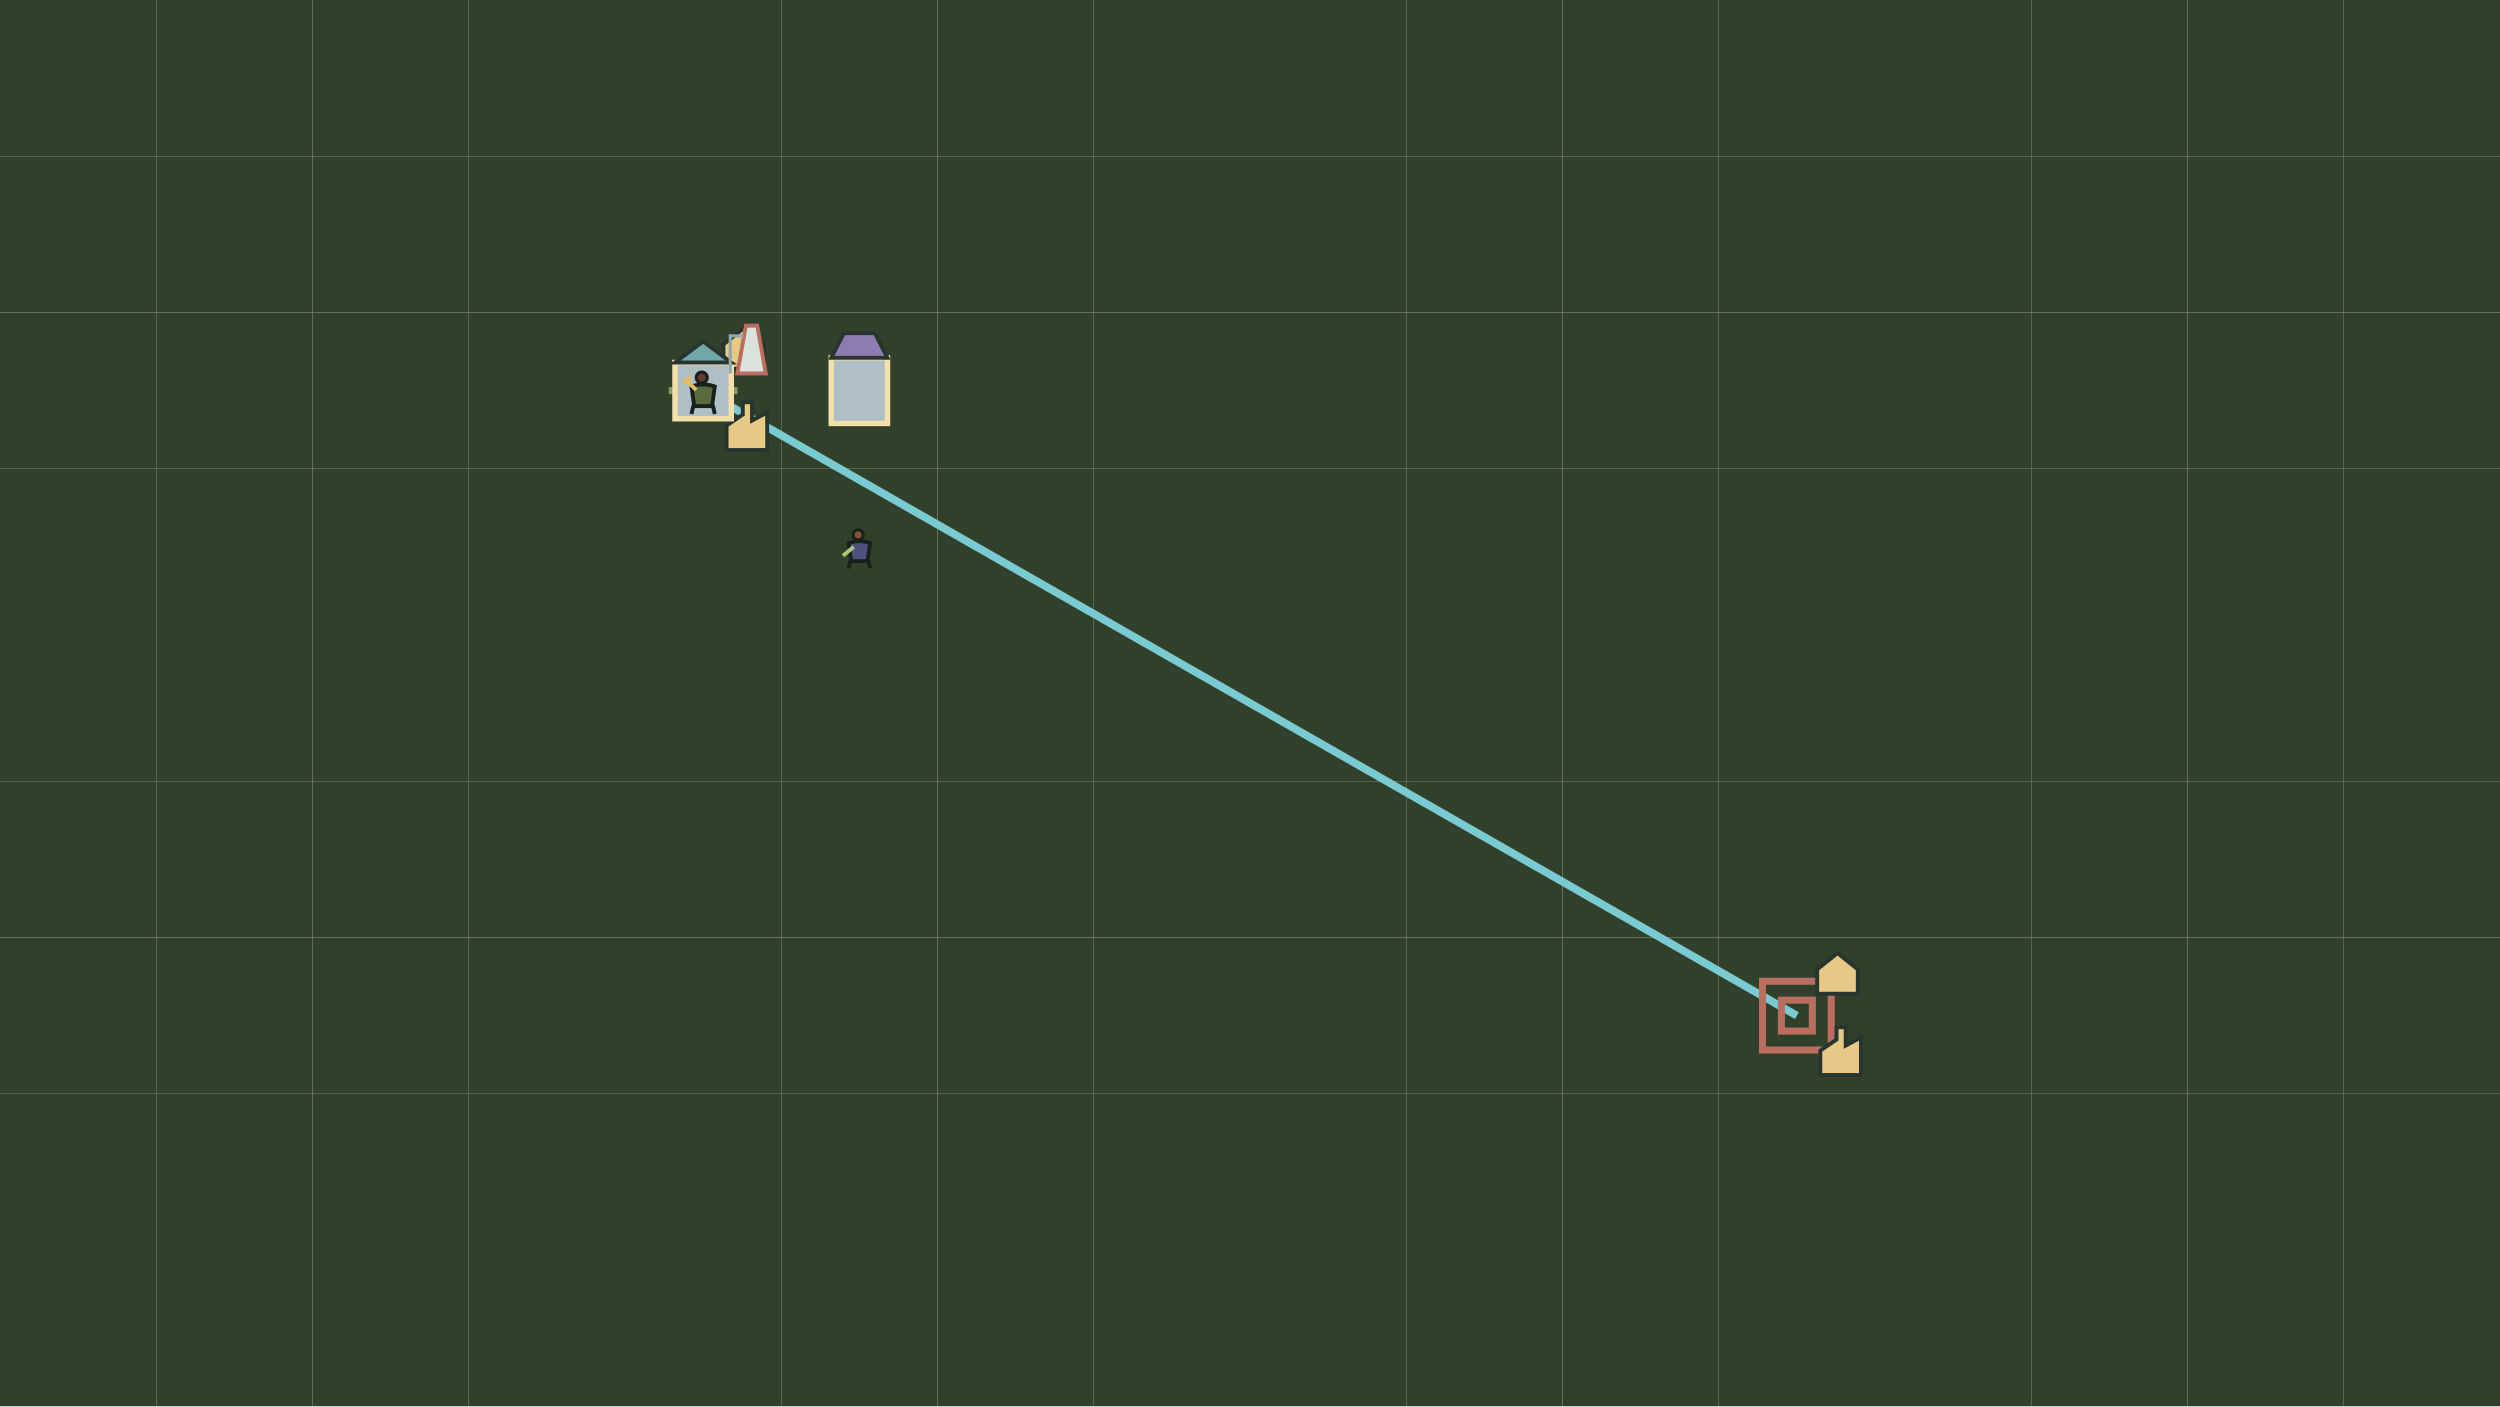
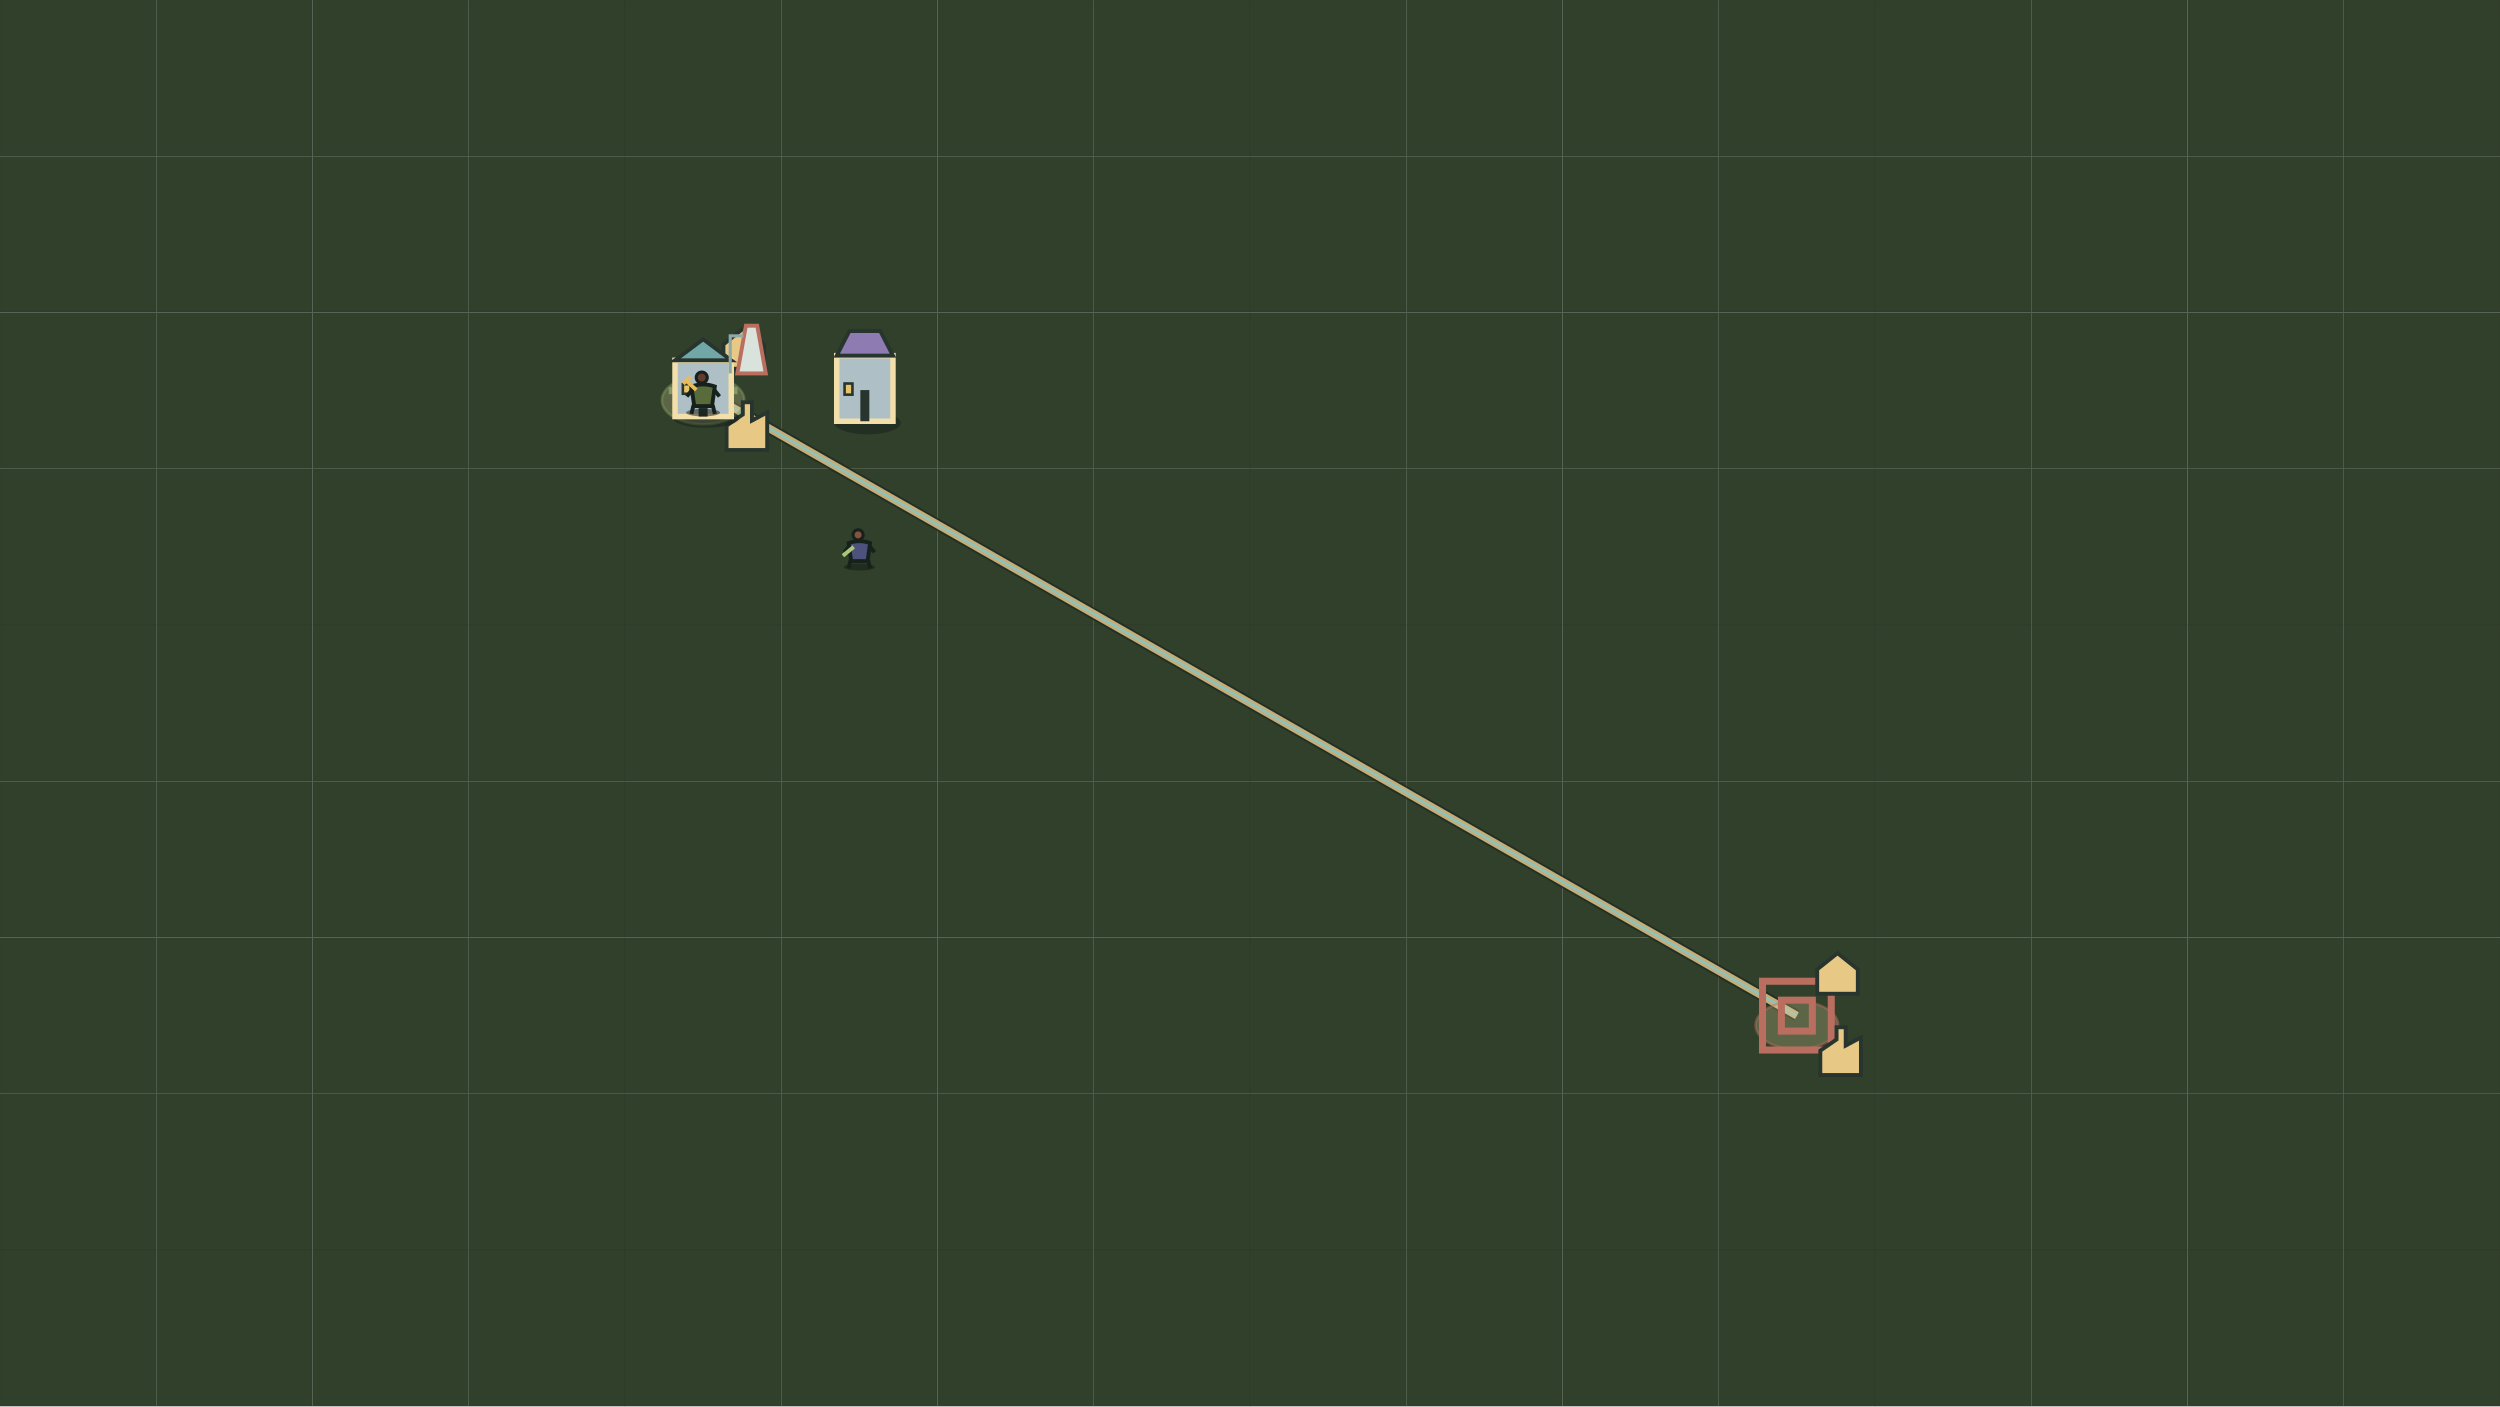
<svg xmlns="http://www.w3.org/2000/svg" aria-label="advanced district render baseline" data-detail="district" data-signature="m10.5-r2-4217f9a6" height="540" viewBox="0 0 960 540" width="960">
  <g id="terrain">
-     <rect data-pattern="grid" data-tile="0" data-value="188" fill="#31402b" height="60" width="60" x="0" y="0" />
-     <rect data-pattern="grid" data-tile="1" data-value="188" fill="#31402b" height="60" width="60" x="60" y="0" />
-     <rect data-pattern="grid" data-tile="2" data-value="188" fill="#31402b" height="60" width="60" x="120" y="0" />
-     <rect data-pattern="grid" data-tile="3" data-value="188" fill="#31402b" height="60" width="60" x="180" y="0" />
-     <rect data-pattern="grid" data-tile="4" data-value="188" fill="#31402b" height="60" width="60" x="240" y="0" />
-     <rect data-pattern="grid" data-tile="5" data-value="188" fill="#31402b" height="60" width="60" x="300" y="0" />
-     <rect data-pattern="grid" data-tile="6" data-value="188" fill="#31402b" height="60" width="60" x="360" y="0" />
-     <rect data-pattern="grid" data-tile="7" data-value="188" fill="#31402b" height="60" width="60" x="420" y="0" />
-     <rect data-pattern="grid" data-tile="8" data-value="188" fill="#31402b" height="60" width="60" x="480" y="0" />
-     <rect data-pattern="grid" data-tile="9" data-value="188" fill="#31402b" height="60" width="60" x="540" y="0" />
-     <rect data-pattern="grid" data-tile="10" data-value="188" fill="#31402b" height="60" width="60" x="600" y="0" />
-     <rect data-pattern="grid" data-tile="11" data-value="188" fill="#31402b" height="60" width="60" x="660" y="0" />
-     <rect data-pattern="grid" data-tile="12" data-value="188" fill="#31402b" height="60" width="60" x="720" y="0" />
-     <rect data-pattern="grid" data-tile="13" data-value="188" fill="#31402b" height="60" width="60" x="780" y="0" />
-     <rect data-pattern="grid" data-tile="14" data-value="188" fill="#31402b" height="60" width="60" x="840" y="0" />
-     <rect data-pattern="grid" data-tile="15" data-value="188" fill="#31402b" height="60" width="60" x="900" y="0" />
-     <rect data-pattern="grid" data-tile="16" data-value="188" fill="#31402b" height="60" width="60" x="0" y="60" />
-     <rect data-pattern="grid" data-tile="17" data-value="188" fill="#31402b" height="60" width="60" x="60" y="60" />
-     <rect data-pattern="grid" data-tile="18" data-value="188" fill="#31402b" height="60" width="60" x="120" y="60" />
-     <rect data-pattern="grid" data-tile="19" data-value="188" fill="#31402b" height="60" width="60" x="180" y="60" />
-     <rect data-pattern="grid" data-tile="20" data-value="188" fill="#31402b" height="60" width="60" x="240" y="60" />
-     <rect data-pattern="grid" data-tile="21" data-value="188" fill="#31402b" height="60" width="60" x="300" y="60" />
-     <rect data-pattern="grid" data-tile="22" data-value="188" fill="#31402b" height="60" width="60" x="360" y="60" />
-     <rect data-pattern="grid" data-tile="23" data-value="188" fill="#31402b" height="60" width="60" x="420" y="60" />
-     <rect data-pattern="grid" data-tile="24" data-value="188" fill="#31402b" height="60" width="60" x="480" y="60" />
-     <rect data-pattern="grid" data-tile="25" data-value="188" fill="#31402b" height="60" width="60" x="540" y="60" />
-     <rect data-pattern="grid" data-tile="26" data-value="188" fill="#31402b" height="60" width="60" x="600" y="60" />
-     <rect data-pattern="grid" data-tile="27" data-value="188" fill="#31402b" height="60" width="60" x="660" y="60" />
-     <rect data-pattern="grid" data-tile="28" data-value="188" fill="#31402b" height="60" width="60" x="720" y="60" />
-     <rect data-pattern="grid" data-tile="29" data-value="188" fill="#31402b" height="60" width="60" x="780" y="60" />
-     <rect data-pattern="grid" data-tile="30" data-value="188" fill="#31402b" height="60" width="60" x="840" y="60" />
-     <rect data-pattern="grid" data-tile="31" data-value="188" fill="#31402b" height="60" width="60" x="900" y="60" />
-     <rect data-pattern="grid" data-tile="32" data-value="188" fill="#31402b" height="60" width="60" x="0" y="120" />
-     <rect data-pattern="grid" data-tile="33" data-value="188" fill="#31402b" height="60" width="60" x="60" y="120" />
-     <rect data-pattern="grid" data-tile="34" data-value="188" fill="#31402b" height="60" width="60" x="120" y="120" />
-     <rect data-pattern="grid" data-tile="35" data-value="188" fill="#31402b" height="60" width="60" x="180" y="120" />
-     <rect data-pattern="grid" data-tile="36" data-value="188" fill="#31402b" height="60" width="60" x="240" y="120" />
-     <rect data-pattern="grid" data-tile="37" data-value="188" fill="#31402b" height="60" width="60" x="300" y="120" />
-     <rect data-pattern="grid" data-tile="38" data-value="188" fill="#31402b" height="60" width="60" x="360" y="120" />
-     <rect data-pattern="grid" data-tile="39" data-value="188" fill="#31402b" height="60" width="60" x="420" y="120" />
-     <rect data-pattern="grid" data-tile="40" data-value="188" fill="#31402b" height="60" width="60" x="480" y="120" />
-     <rect data-pattern="grid" data-tile="41" data-value="188" fill="#31402b" height="60" width="60" x="540" y="120" />
-     <rect data-pattern="grid" data-tile="42" data-value="188" fill="#31402b" height="60" width="60" x="600" y="120" />
-     <rect data-pattern="grid" data-tile="43" data-value="188" fill="#31402b" height="60" width="60" x="660" y="120" />
-     <rect data-pattern="grid" data-tile="44" data-value="188" fill="#31402b" height="60" width="60" x="720" y="120" />
-     <rect data-pattern="grid" data-tile="45" data-value="188" fill="#31402b" height="60" width="60" x="780" y="120" />
-     <rect data-pattern="grid" data-tile="46" data-value="188" fill="#31402b" height="60" width="60" x="840" y="120" />
-     <rect data-pattern="grid" data-tile="47" data-value="188" fill="#31402b" height="60" width="60" x="900" y="120" />
-     <rect data-pattern="grid" data-tile="48" data-value="188" fill="#31402b" height="60" width="60" x="0" y="180" />
-     <rect data-pattern="grid" data-tile="49" data-value="188" fill="#31402b" height="60" width="60" x="60" y="180" />
-     <rect data-pattern="grid" data-tile="50" data-value="188" fill="#31402b" height="60" width="60" x="120" y="180" />
-     <rect data-pattern="grid" data-tile="51" data-value="188" fill="#31402b" height="60" width="60" x="180" y="180" />
-     <rect data-pattern="grid" data-tile="52" data-value="188" fill="#31402b" height="60" width="60" x="240" y="180" />
-     <rect data-pattern="grid" data-tile="53" data-value="188" fill="#31402b" height="60" width="60" x="300" y="180" />
-     <rect data-pattern="grid" data-tile="54" data-value="188" fill="#31402b" height="60" width="60" x="360" y="180" />
-     <rect data-pattern="grid" data-tile="55" data-value="188" fill="#31402b" height="60" width="60" x="420" y="180" />
-     <rect data-pattern="grid" data-tile="56" data-value="188" fill="#31402b" height="60" width="60" x="480" y="180" />
-     <rect data-pattern="grid" data-tile="57" data-value="188" fill="#31402b" height="60" width="60" x="540" y="180" />
-     <rect data-pattern="grid" data-tile="58" data-value="188" fill="#31402b" height="60" width="60" x="600" y="180" />
-     <rect data-pattern="grid" data-tile="59" data-value="188" fill="#31402b" height="60" width="60" x="660" y="180" />
-     <rect data-pattern="grid" data-tile="60" data-value="188" fill="#31402b" height="60" width="60" x="720" y="180" />
-     <rect data-pattern="grid" data-tile="61" data-value="188" fill="#31402b" height="60" width="60" x="780" y="180" />
-     <rect data-pattern="grid" data-tile="62" data-value="188" fill="#31402b" height="60" width="60" x="840" y="180" />
-     <rect data-pattern="grid" data-tile="63" data-value="188" fill="#31402b" height="60" width="60" x="900" y="180" />
-     <rect data-pattern="grid" data-tile="64" data-value="188" fill="#31402b" height="60" width="60" x="0" y="240" />
-     <rect data-pattern="grid" data-tile="65" data-value="188" fill="#31402b" height="60" width="60" x="60" y="240" />
-     <rect data-pattern="grid" data-tile="66" data-value="188" fill="#31402b" height="60" width="60" x="120" y="240" />
-     <rect data-pattern="grid" data-tile="67" data-value="188" fill="#31402b" height="60" width="60" x="180" y="240" />
-     <rect data-pattern="grid" data-tile="68" data-value="188" fill="#31402b" height="60" width="60" x="240" y="240" />
-     <rect data-pattern="grid" data-tile="69" data-value="188" fill="#31402b" height="60" width="60" x="300" y="240" />
-     <rect data-pattern="grid" data-tile="70" data-value="188" fill="#31402b" height="60" width="60" x="360" y="240" />
-     <rect data-pattern="grid" data-tile="71" data-value="188" fill="#31402b" height="60" width="60" x="420" y="240" />
-     <rect data-pattern="grid" data-tile="72" data-value="188" fill="#31402b" height="60" width="60" x="480" y="240" />
-     <rect data-pattern="grid" data-tile="73" data-value="188" fill="#31402b" height="60" width="60" x="540" y="240" />
-     <rect data-pattern="grid" data-tile="74" data-value="188" fill="#31402b" height="60" width="60" x="600" y="240" />
-     <rect data-pattern="grid" data-tile="75" data-value="188" fill="#31402b" height="60" width="60" x="660" y="240" />
-     <rect data-pattern="grid" data-tile="76" data-value="188" fill="#31402b" height="60" width="60" x="720" y="240" />
-     <rect data-pattern="grid" data-tile="77" data-value="188" fill="#31402b" height="60" width="60" x="780" y="240" />
-     <rect data-pattern="grid" data-tile="78" data-value="188" fill="#31402b" height="60" width="60" x="840" y="240" />
-     <rect data-pattern="grid" data-tile="79" data-value="188" fill="#31402b" height="60" width="60" x="900" y="240" />
-     <rect data-pattern="grid" data-tile="80" data-value="188" fill="#31402b" height="60" width="60" x="0" y="300" />
-     <rect data-pattern="grid" data-tile="81" data-value="188" fill="#31402b" height="60" width="60" x="60" y="300" />
-     <rect data-pattern="grid" data-tile="82" data-value="188" fill="#31402b" height="60" width="60" x="120" y="300" />
-     <rect data-pattern="grid" data-tile="83" data-value="188" fill="#31402b" height="60" width="60" x="180" y="300" />
-     <rect data-pattern="grid" data-tile="84" data-value="188" fill="#31402b" height="60" width="60" x="240" y="300" />
-     <rect data-pattern="grid" data-tile="85" data-value="188" fill="#31402b" height="60" width="60" x="300" y="300" />
-     <rect data-pattern="grid" data-tile="86" data-value="188" fill="#31402b" height="60" width="60" x="360" y="300" />
-     <rect data-pattern="grid" data-tile="87" data-value="188" fill="#31402b" height="60" width="60" x="420" y="300" />
-     <rect data-pattern="grid" data-tile="88" data-value="188" fill="#31402b" height="60" width="60" x="480" y="300" />
-     <rect data-pattern="grid" data-tile="89" data-value="188" fill="#31402b" height="60" width="60" x="540" y="300" />
-     <rect data-pattern="grid" data-tile="90" data-value="188" fill="#31402b" height="60" width="60" x="600" y="300" />
-     <rect data-pattern="grid" data-tile="91" data-value="188" fill="#31402b" height="60" width="60" x="660" y="300" />
-     <rect data-pattern="grid" data-tile="92" data-value="188" fill="#31402b" height="60" width="60" x="720" y="300" />
-     <rect data-pattern="grid" data-tile="93" data-value="188" fill="#31402b" height="60" width="60" x="780" y="300" />
-     <rect data-pattern="grid" data-tile="94" data-value="188" fill="#31402b" height="60" width="60" x="840" y="300" />
-     <rect data-pattern="grid" data-tile="95" data-value="188" fill="#31402b" height="60" width="60" x="900" y="300" />
-     <rect data-pattern="grid" data-tile="96" data-value="188" fill="#31402b" height="60" width="60" x="0" y="360" />
-     <rect data-pattern="grid" data-tile="97" data-value="188" fill="#31402b" height="60" width="60" x="60" y="360" />
-     <rect data-pattern="grid" data-tile="98" data-value="188" fill="#31402b" height="60" width="60" x="120" y="360" />
-     <rect data-pattern="grid" data-tile="99" data-value="188" fill="#31402b" height="60" width="60" x="180" y="360" />
-     <rect data-pattern="grid" data-tile="100" data-value="188" fill="#31402b" height="60" width="60" x="240" y="360" />
-     <rect data-pattern="grid" data-tile="101" data-value="188" fill="#31402b" height="60" width="60" x="300" y="360" />
-     <rect data-pattern="grid" data-tile="102" data-value="188" fill="#31402b" height="60" width="60" x="360" y="360" />
-     <rect data-pattern="grid" data-tile="103" data-value="188" fill="#31402b" height="60" width="60" x="420" y="360" />
-     <rect data-pattern="grid" data-tile="104" data-value="188" fill="#31402b" height="60" width="60" x="480" y="360" />
-     <rect data-pattern="grid" data-tile="105" data-value="188" fill="#31402b" height="60" width="60" x="540" y="360" />
-     <rect data-pattern="grid" data-tile="106" data-value="188" fill="#31402b" height="60" width="60" x="600" y="360" />
-     <rect data-pattern="grid" data-tile="107" data-value="188" fill="#31402b" height="60" width="60" x="660" y="360" />
-     <rect data-pattern="grid" data-tile="108" data-value="188" fill="#31402b" height="60" width="60" x="720" y="360" />
-     <rect data-pattern="grid" data-tile="109" data-value="188" fill="#31402b" height="60" width="60" x="780" y="360" />
-     <rect data-pattern="grid" data-tile="110" data-value="188" fill="#31402b" height="60" width="60" x="840" y="360" />
-     <rect data-pattern="grid" data-tile="111" data-value="188" fill="#31402b" height="60" width="60" x="900" y="360" />
-     <rect data-pattern="grid" data-tile="112" data-value="188" fill="#31402b" height="60" width="60" x="0" y="420" />
-     <rect data-pattern="grid" data-tile="113" data-value="188" fill="#31402b" height="60" width="60" x="60" y="420" />
-     <rect data-pattern="grid" data-tile="114" data-value="188" fill="#31402b" height="60" width="60" x="120" y="420" />
-     <rect data-pattern="grid" data-tile="115" data-value="188" fill="#31402b" height="60" width="60" x="180" y="420" />
-     <rect data-pattern="grid" data-tile="116" data-value="188" fill="#31402b" height="60" width="60" x="240" y="420" />
-     <rect data-pattern="grid" data-tile="117" data-value="188" fill="#31402b" height="60" width="60" x="300" y="420" />
-     <rect data-pattern="grid" data-tile="118" data-value="188" fill="#31402b" height="60" width="60" x="360" y="420" />
-     <rect data-pattern="grid" data-tile="119" data-value="188" fill="#31402b" height="60" width="60" x="420" y="420" />
-     <rect data-pattern="grid" data-tile="120" data-value="188" fill="#31402b" height="60" width="60" x="480" y="420" />
-     <rect data-pattern="grid" data-tile="121" data-value="188" fill="#31402b" height="60" width="60" x="540" y="420" />
-     <rect data-pattern="grid" data-tile="122" data-value="188" fill="#31402b" height="60" width="60" x="600" y="420" />
-     <rect data-pattern="grid" data-tile="123" data-value="188" fill="#31402b" height="60" width="60" x="660" y="420" />
-     <rect data-pattern="grid" data-tile="124" data-value="188" fill="#31402b" height="60" width="60" x="720" y="420" />
-     <rect data-pattern="grid" data-tile="125" data-value="188" fill="#31402b" height="60" width="60" x="780" y="420" />
-     <rect data-pattern="grid" data-tile="126" data-value="188" fill="#31402b" height="60" width="60" x="840" y="420" />
-     <rect data-pattern="grid" data-tile="127" data-value="188" fill="#31402b" height="60" width="60" x="900" y="420" />
-     <rect data-pattern="grid" data-tile="128" data-value="188" fill="#31402b" height="60" width="60" x="0" y="480" />
-     <rect data-pattern="grid" data-tile="129" data-value="188" fill="#31402b" height="60" width="60" x="60" y="480" />
-     <rect data-pattern="grid" data-tile="130" data-value="188" fill="#31402b" height="60" width="60" x="120" y="480" />
-     <rect data-pattern="grid" data-tile="131" data-value="188" fill="#31402b" height="60" width="60" x="180" y="480" />
-     <rect data-pattern="grid" data-tile="132" data-value="188" fill="#31402b" height="60" width="60" x="240" y="480" />
-     <rect data-pattern="grid" data-tile="133" data-value="188" fill="#31402b" height="60" width="60" x="300" y="480" />
-     <rect data-pattern="grid" data-tile="134" data-value="188" fill="#31402b" height="60" width="60" x="360" y="480" />
-     <rect data-pattern="grid" data-tile="135" data-value="188" fill="#31402b" height="60" width="60" x="420" y="480" />
-     <rect data-pattern="grid" data-tile="136" data-value="188" fill="#31402b" height="60" width="60" x="480" y="480" />
-     <rect data-pattern="grid" data-tile="137" data-value="188" fill="#31402b" height="60" width="60" x="540" y="480" />
-     <rect data-pattern="grid" data-tile="138" data-value="188" fill="#31402b" height="60" width="60" x="600" y="480" />
-     <rect data-pattern="grid" data-tile="139" data-value="188" fill="#31402b" height="60" width="60" x="660" y="480" />
-     <rect data-pattern="grid" data-tile="140" data-value="188" fill="#31402b" height="60" width="60" x="720" y="480" />
-     <rect data-pattern="grid" data-tile="141" data-value="188" fill="#31402b" height="60" width="60" x="780" y="480" />
-     <rect data-pattern="grid" data-tile="142" data-value="188" fill="#31402b" height="60" width="60" x="840" y="480" />
-     <rect data-pattern="grid" data-tile="143" data-value="188" fill="#31402b" height="60" width="60" x="900" y="480" />
+     <rect data-pattern="grid" data-tile="0" data-value="188" fill="#31402b" height="60" stroke="#102119" stroke-opacity="0.08" stroke-width="0.5" width="60" x="0" y="0" />
+     <rect data-pattern="grid" data-tile="1" data-value="188" fill="#31402b" height="60" stroke="#102119" stroke-opacity="0.08" stroke-width="0.5" width="60" x="60" y="0" />
+     <rect data-pattern="grid" data-tile="2" data-value="188" fill="#31402b" height="60" stroke="#102119" stroke-opacity="0.08" stroke-width="0.5" width="60" x="120" y="0" />
+     <rect data-pattern="grid" data-tile="3" data-value="188" fill="#31402b" height="60" stroke="#102119" stroke-opacity="0.08" stroke-width="0.5" width="60" x="180" y="0" />
+     <rect data-pattern="grid" data-tile="4" data-value="188" fill="#31402b" height="60" stroke="#102119" stroke-opacity="0.08" stroke-width="0.5" width="60" x="240" y="0" />
+     <rect data-pattern="grid" data-tile="5" data-value="188" fill="#31402b" height="60" stroke="#102119" stroke-opacity="0.08" stroke-width="0.5" width="60" x="300" y="0" />
+     <rect data-pattern="grid" data-tile="6" data-value="188" fill="#31402b" height="60" stroke="#102119" stroke-opacity="0.08" stroke-width="0.5" width="60" x="360" y="0" />
+     <rect data-pattern="grid" data-tile="7" data-value="188" fill="#31402b" height="60" stroke="#102119" stroke-opacity="0.08" stroke-width="0.5" width="60" x="420" y="0" />
+     <rect data-pattern="grid" data-tile="8" data-value="188" fill="#31402b" height="60" stroke="#102119" stroke-opacity="0.08" stroke-width="0.5" width="60" x="480" y="0" />
+     <rect data-pattern="grid" data-tile="9" data-value="188" fill="#31402b" height="60" stroke="#102119" stroke-opacity="0.08" stroke-width="0.5" width="60" x="540" y="0" />
+     <rect data-pattern="grid" data-tile="10" data-value="188" fill="#31402b" height="60" stroke="#102119" stroke-opacity="0.08" stroke-width="0.5" width="60" x="600" y="0" />
+     <rect data-pattern="grid" data-tile="11" data-value="188" fill="#31402b" height="60" stroke="#102119" stroke-opacity="0.08" stroke-width="0.5" width="60" x="660" y="0" />
+     <rect data-pattern="grid" data-tile="12" data-value="188" fill="#31402b" height="60" stroke="#102119" stroke-opacity="0.08" stroke-width="0.5" width="60" x="720" y="0" />
+     <rect data-pattern="grid" data-tile="13" data-value="188" fill="#31402b" height="60" stroke="#102119" stroke-opacity="0.08" stroke-width="0.5" width="60" x="780" y="0" />
+     <rect data-pattern="grid" data-tile="14" data-value="188" fill="#31402b" height="60" stroke="#102119" stroke-opacity="0.08" stroke-width="0.5" width="60" x="840" y="0" />
+     <rect data-pattern="grid" data-tile="15" data-value="188" fill="#31402b" height="60" stroke="#102119" stroke-opacity="0.08" stroke-width="0.5" width="60" x="900" y="0" />
+     <rect data-pattern="grid" data-tile="16" data-value="188" fill="#31402b" height="60" stroke="#102119" stroke-opacity="0.08" stroke-width="0.5" width="60" x="0" y="60" />
+     <rect data-pattern="grid" data-tile="17" data-value="188" fill="#31402b" height="60" stroke="#102119" stroke-opacity="0.08" stroke-width="0.5" width="60" x="60" y="60" />
+     <rect data-pattern="grid" data-tile="18" data-value="188" fill="#31402b" height="60" stroke="#102119" stroke-opacity="0.08" stroke-width="0.5" width="60" x="120" y="60" />
+     <rect data-pattern="grid" data-tile="19" data-value="188" fill="#31402b" height="60" stroke="#102119" stroke-opacity="0.08" stroke-width="0.5" width="60" x="180" y="60" />
+     <rect data-pattern="grid" data-tile="20" data-value="188" fill="#31402b" height="60" stroke="#102119" stroke-opacity="0.08" stroke-width="0.5" width="60" x="240" y="60" />
+     <rect data-pattern="grid" data-tile="21" data-value="188" fill="#31402b" height="60" stroke="#102119" stroke-opacity="0.08" stroke-width="0.5" width="60" x="300" y="60" />
+     <rect data-pattern="grid" data-tile="22" data-value="188" fill="#31402b" height="60" stroke="#102119" stroke-opacity="0.08" stroke-width="0.5" width="60" x="360" y="60" />
+     <rect data-pattern="grid" data-tile="23" data-value="188" fill="#31402b" height="60" stroke="#102119" stroke-opacity="0.08" stroke-width="0.5" width="60" x="420" y="60" />
+     <rect data-pattern="grid" data-tile="24" data-value="188" fill="#31402b" height="60" stroke="#102119" stroke-opacity="0.08" stroke-width="0.5" width="60" x="480" y="60" />
+     <rect data-pattern="grid" data-tile="25" data-value="188" fill="#31402b" height="60" stroke="#102119" stroke-opacity="0.08" stroke-width="0.5" width="60" x="540" y="60" />
+     <rect data-pattern="grid" data-tile="26" data-value="188" fill="#31402b" height="60" stroke="#102119" stroke-opacity="0.08" stroke-width="0.5" width="60" x="600" y="60" />
+     <rect data-pattern="grid" data-tile="27" data-value="188" fill="#31402b" height="60" stroke="#102119" stroke-opacity="0.08" stroke-width="0.5" width="60" x="660" y="60" />
+     <rect data-pattern="grid" data-tile="28" data-value="188" fill="#31402b" height="60" stroke="#102119" stroke-opacity="0.08" stroke-width="0.5" width="60" x="720" y="60" />
+     <rect data-pattern="grid" data-tile="29" data-value="188" fill="#31402b" height="60" stroke="#102119" stroke-opacity="0.08" stroke-width="0.5" width="60" x="780" y="60" />
+     <rect data-pattern="grid" data-tile="30" data-value="188" fill="#31402b" height="60" stroke="#102119" stroke-opacity="0.08" stroke-width="0.5" width="60" x="840" y="60" />
+     <rect data-pattern="grid" data-tile="31" data-value="188" fill="#31402b" height="60" stroke="#102119" stroke-opacity="0.08" stroke-width="0.5" width="60" x="900" y="60" />
+     <rect data-pattern="grid" data-tile="32" data-value="188" fill="#31402b" height="60" stroke="#102119" stroke-opacity="0.08" stroke-width="0.5" width="60" x="0" y="120" />
+     <rect data-pattern="grid" data-tile="33" data-value="188" fill="#31402b" height="60" stroke="#102119" stroke-opacity="0.08" stroke-width="0.5" width="60" x="60" y="120" />
+     <rect data-pattern="grid" data-tile="34" data-value="188" fill="#31402b" height="60" stroke="#102119" stroke-opacity="0.08" stroke-width="0.5" width="60" x="120" y="120" />
+     <rect data-pattern="grid" data-tile="35" data-value="188" fill="#31402b" height="60" stroke="#102119" stroke-opacity="0.08" stroke-width="0.5" width="60" x="180" y="120" />
+     <rect data-pattern="grid" data-tile="36" data-value="188" fill="#31402b" height="60" stroke="#102119" stroke-opacity="0.08" stroke-width="0.5" width="60" x="240" y="120" />
+     <rect data-pattern="grid" data-tile="37" data-value="188" fill="#31402b" height="60" stroke="#102119" stroke-opacity="0.08" stroke-width="0.5" width="60" x="300" y="120" />
+     <rect data-pattern="grid" data-tile="38" data-value="188" fill="#31402b" height="60" stroke="#102119" stroke-opacity="0.08" stroke-width="0.5" width="60" x="360" y="120" />
+     <rect data-pattern="grid" data-tile="39" data-value="188" fill="#31402b" height="60" stroke="#102119" stroke-opacity="0.08" stroke-width="0.5" width="60" x="420" y="120" />
+     <rect data-pattern="grid" data-tile="40" data-value="188" fill="#31402b" height="60" stroke="#102119" stroke-opacity="0.08" stroke-width="0.5" width="60" x="480" y="120" />
+     <rect data-pattern="grid" data-tile="41" data-value="188" fill="#31402b" height="60" stroke="#102119" stroke-opacity="0.08" stroke-width="0.5" width="60" x="540" y="120" />
+     <rect data-pattern="grid" data-tile="42" data-value="188" fill="#31402b" height="60" stroke="#102119" stroke-opacity="0.08" stroke-width="0.5" width="60" x="600" y="120" />
+     <rect data-pattern="grid" data-tile="43" data-value="188" fill="#31402b" height="60" stroke="#102119" stroke-opacity="0.08" stroke-width="0.5" width="60" x="660" y="120" />
+     <rect data-pattern="grid" data-tile="44" data-value="188" fill="#31402b" height="60" stroke="#102119" stroke-opacity="0.08" stroke-width="0.5" width="60" x="720" y="120" />
+     <rect data-pattern="grid" data-tile="45" data-value="188" fill="#31402b" height="60" stroke="#102119" stroke-opacity="0.08" stroke-width="0.5" width="60" x="780" y="120" />
+     <rect data-pattern="grid" data-tile="46" data-value="188" fill="#31402b" height="60" stroke="#102119" stroke-opacity="0.08" stroke-width="0.5" width="60" x="840" y="120" />
+     <rect data-pattern="grid" data-tile="47" data-value="188" fill="#31402b" height="60" stroke="#102119" stroke-opacity="0.08" stroke-width="0.5" width="60" x="900" y="120" />
+     <rect data-pattern="grid" data-tile="48" data-value="188" fill="#31402b" height="60" stroke="#102119" stroke-opacity="0.08" stroke-width="0.5" width="60" x="0" y="180" />
+     <rect data-pattern="grid" data-tile="49" data-value="188" fill="#31402b" height="60" stroke="#102119" stroke-opacity="0.08" stroke-width="0.5" width="60" x="60" y="180" />
+     <rect data-pattern="grid" data-tile="50" data-value="188" fill="#31402b" height="60" stroke="#102119" stroke-opacity="0.08" stroke-width="0.5" width="60" x="120" y="180" />
+     <rect data-pattern="grid" data-tile="51" data-value="188" fill="#31402b" height="60" stroke="#102119" stroke-opacity="0.08" stroke-width="0.5" width="60" x="180" y="180" />
+     <rect data-pattern="grid" data-tile="52" data-value="188" fill="#31402b" height="60" stroke="#102119" stroke-opacity="0.08" stroke-width="0.5" width="60" x="240" y="180" />
+     <rect data-pattern="grid" data-tile="53" data-value="188" fill="#31402b" height="60" stroke="#102119" stroke-opacity="0.08" stroke-width="0.5" width="60" x="300" y="180" />
+     <rect data-pattern="grid" data-tile="54" data-value="188" fill="#31402b" height="60" stroke="#102119" stroke-opacity="0.08" stroke-width="0.5" width="60" x="360" y="180" />
+     <rect data-pattern="grid" data-tile="55" data-value="188" fill="#31402b" height="60" stroke="#102119" stroke-opacity="0.08" stroke-width="0.5" width="60" x="420" y="180" />
+     <rect data-pattern="grid" data-tile="56" data-value="188" fill="#31402b" height="60" stroke="#102119" stroke-opacity="0.08" stroke-width="0.5" width="60" x="480" y="180" />
+     <rect data-pattern="grid" data-tile="57" data-value="188" fill="#31402b" height="60" stroke="#102119" stroke-opacity="0.08" stroke-width="0.5" width="60" x="540" y="180" />
+     <rect data-pattern="grid" data-tile="58" data-value="188" fill="#31402b" height="60" stroke="#102119" stroke-opacity="0.08" stroke-width="0.5" width="60" x="600" y="180" />
+     <rect data-pattern="grid" data-tile="59" data-value="188" fill="#31402b" height="60" stroke="#102119" stroke-opacity="0.08" stroke-width="0.5" width="60" x="660" y="180" />
+     <rect data-pattern="grid" data-tile="60" data-value="188" fill="#31402b" height="60" stroke="#102119" stroke-opacity="0.08" stroke-width="0.5" width="60" x="720" y="180" />
+     <rect data-pattern="grid" data-tile="61" data-value="188" fill="#31402b" height="60" stroke="#102119" stroke-opacity="0.08" stroke-width="0.5" width="60" x="780" y="180" />
+     <rect data-pattern="grid" data-tile="62" data-value="188" fill="#31402b" height="60" stroke="#102119" stroke-opacity="0.08" stroke-width="0.5" width="60" x="840" y="180" />
+     <rect data-pattern="grid" data-tile="63" data-value="188" fill="#31402b" height="60" stroke="#102119" stroke-opacity="0.08" stroke-width="0.5" width="60" x="900" y="180" />
+     <rect data-pattern="grid" data-tile="64" data-value="188" fill="#31402b" height="60" stroke="#102119" stroke-opacity="0.08" stroke-width="0.5" width="60" x="0" y="240" />
+     <rect data-pattern="grid" data-tile="65" data-value="188" fill="#31402b" height="60" stroke="#102119" stroke-opacity="0.08" stroke-width="0.5" width="60" x="60" y="240" />
+     <rect data-pattern="grid" data-tile="66" data-value="188" fill="#31402b" height="60" stroke="#102119" stroke-opacity="0.08" stroke-width="0.5" width="60" x="120" y="240" />
+     <rect data-pattern="grid" data-tile="67" data-value="188" fill="#31402b" height="60" stroke="#102119" stroke-opacity="0.08" stroke-width="0.5" width="60" x="180" y="240" />
+     <rect data-pattern="grid" data-tile="68" data-value="188" fill="#31402b" height="60" stroke="#102119" stroke-opacity="0.08" stroke-width="0.5" width="60" x="240" y="240" />
+     <rect data-pattern="grid" data-tile="69" data-value="188" fill="#31402b" height="60" stroke="#102119" stroke-opacity="0.08" stroke-width="0.5" width="60" x="300" y="240" />
+     <rect data-pattern="grid" data-tile="70" data-value="188" fill="#31402b" height="60" stroke="#102119" stroke-opacity="0.08" stroke-width="0.5" width="60" x="360" y="240" />
+     <rect data-pattern="grid" data-tile="71" data-value="188" fill="#31402b" height="60" stroke="#102119" stroke-opacity="0.08" stroke-width="0.5" width="60" x="420" y="240" />
+     <rect data-pattern="grid" data-tile="72" data-value="188" fill="#31402b" height="60" stroke="#102119" stroke-opacity="0.08" stroke-width="0.5" width="60" x="480" y="240" />
+     <rect data-pattern="grid" data-tile="73" data-value="188" fill="#31402b" height="60" stroke="#102119" stroke-opacity="0.08" stroke-width="0.5" width="60" x="540" y="240" />
+     <rect data-pattern="grid" data-tile="74" data-value="188" fill="#31402b" height="60" stroke="#102119" stroke-opacity="0.08" stroke-width="0.5" width="60" x="600" y="240" />
+     <rect data-pattern="grid" data-tile="75" data-value="188" fill="#31402b" height="60" stroke="#102119" stroke-opacity="0.08" stroke-width="0.5" width="60" x="660" y="240" />
+     <rect data-pattern="grid" data-tile="76" data-value="188" fill="#31402b" height="60" stroke="#102119" stroke-opacity="0.08" stroke-width="0.5" width="60" x="720" y="240" />
+     <rect data-pattern="grid" data-tile="77" data-value="188" fill="#31402b" height="60" stroke="#102119" stroke-opacity="0.08" stroke-width="0.5" width="60" x="780" y="240" />
+     <rect data-pattern="grid" data-tile="78" data-value="188" fill="#31402b" height="60" stroke="#102119" stroke-opacity="0.08" stroke-width="0.5" width="60" x="840" y="240" />
+     <rect data-pattern="grid" data-tile="79" data-value="188" fill="#31402b" height="60" stroke="#102119" stroke-opacity="0.08" stroke-width="0.5" width="60" x="900" y="240" />
+     <rect data-pattern="grid" data-tile="80" data-value="188" fill="#31402b" height="60" stroke="#102119" stroke-opacity="0.08" stroke-width="0.5" width="60" x="0" y="300" />
+     <rect data-pattern="grid" data-tile="81" data-value="188" fill="#31402b" height="60" stroke="#102119" stroke-opacity="0.08" stroke-width="0.5" width="60" x="60" y="300" />
+     <rect data-pattern="grid" data-tile="82" data-value="188" fill="#31402b" height="60" stroke="#102119" stroke-opacity="0.08" stroke-width="0.5" width="60" x="120" y="300" />
+     <rect data-pattern="grid" data-tile="83" data-value="188" fill="#31402b" height="60" stroke="#102119" stroke-opacity="0.08" stroke-width="0.5" width="60" x="180" y="300" />
+     <rect data-pattern="grid" data-tile="84" data-value="188" fill="#31402b" height="60" stroke="#102119" stroke-opacity="0.08" stroke-width="0.5" width="60" x="240" y="300" />
+     <rect data-pattern="grid" data-tile="85" data-value="188" fill="#31402b" height="60" stroke="#102119" stroke-opacity="0.08" stroke-width="0.5" width="60" x="300" y="300" />
+     <rect data-pattern="grid" data-tile="86" data-value="188" fill="#31402b" height="60" stroke="#102119" stroke-opacity="0.08" stroke-width="0.5" width="60" x="360" y="300" />
+     <rect data-pattern="grid" data-tile="87" data-value="188" fill="#31402b" height="60" stroke="#102119" stroke-opacity="0.08" stroke-width="0.5" width="60" x="420" y="300" />
+     <rect data-pattern="grid" data-tile="88" data-value="188" fill="#31402b" height="60" stroke="#102119" stroke-opacity="0.08" stroke-width="0.5" width="60" x="480" y="300" />
+     <rect data-pattern="grid" data-tile="89" data-value="188" fill="#31402b" height="60" stroke="#102119" stroke-opacity="0.08" stroke-width="0.5" width="60" x="540" y="300" />
+     <rect data-pattern="grid" data-tile="90" data-value="188" fill="#31402b" height="60" stroke="#102119" stroke-opacity="0.08" stroke-width="0.5" width="60" x="600" y="300" />
+     <rect data-pattern="grid" data-tile="91" data-value="188" fill="#31402b" height="60" stroke="#102119" stroke-opacity="0.08" stroke-width="0.5" width="60" x="660" y="300" />
+     <rect data-pattern="grid" data-tile="92" data-value="188" fill="#31402b" height="60" stroke="#102119" stroke-opacity="0.08" stroke-width="0.5" width="60" x="720" y="300" />
+     <rect data-pattern="grid" data-tile="93" data-value="188" fill="#31402b" height="60" stroke="#102119" stroke-opacity="0.08" stroke-width="0.5" width="60" x="780" y="300" />
+     <rect data-pattern="grid" data-tile="94" data-value="188" fill="#31402b" height="60" stroke="#102119" stroke-opacity="0.08" stroke-width="0.5" width="60" x="840" y="300" />
+     <rect data-pattern="grid" data-tile="95" data-value="188" fill="#31402b" height="60" stroke="#102119" stroke-opacity="0.08" stroke-width="0.5" width="60" x="900" y="300" />
+     <rect data-pattern="grid" data-tile="96" data-value="188" fill="#31402b" height="60" stroke="#102119" stroke-opacity="0.08" stroke-width="0.5" width="60" x="0" y="360" />
+     <rect data-pattern="grid" data-tile="97" data-value="188" fill="#31402b" height="60" stroke="#102119" stroke-opacity="0.08" stroke-width="0.5" width="60" x="60" y="360" />
+     <rect data-pattern="grid" data-tile="98" data-value="188" fill="#31402b" height="60" stroke="#102119" stroke-opacity="0.08" stroke-width="0.5" width="60" x="120" y="360" />
+     <rect data-pattern="grid" data-tile="99" data-value="188" fill="#31402b" height="60" stroke="#102119" stroke-opacity="0.08" stroke-width="0.5" width="60" x="180" y="360" />
+     <rect data-pattern="grid" data-tile="100" data-value="188" fill="#31402b" height="60" stroke="#102119" stroke-opacity="0.08" stroke-width="0.5" width="60" x="240" y="360" />
+     <rect data-pattern="grid" data-tile="101" data-value="188" fill="#31402b" height="60" stroke="#102119" stroke-opacity="0.08" stroke-width="0.5" width="60" x="300" y="360" />
+     <rect data-pattern="grid" data-tile="102" data-value="188" fill="#31402b" height="60" stroke="#102119" stroke-opacity="0.08" stroke-width="0.5" width="60" x="360" y="360" />
+     <rect data-pattern="grid" data-tile="103" data-value="188" fill="#31402b" height="60" stroke="#102119" stroke-opacity="0.08" stroke-width="0.5" width="60" x="420" y="360" />
+     <rect data-pattern="grid" data-tile="104" data-value="188" fill="#31402b" height="60" stroke="#102119" stroke-opacity="0.08" stroke-width="0.5" width="60" x="480" y="360" />
+     <rect data-pattern="grid" data-tile="105" data-value="188" fill="#31402b" height="60" stroke="#102119" stroke-opacity="0.08" stroke-width="0.5" width="60" x="540" y="360" />
+     <rect data-pattern="grid" data-tile="106" data-value="188" fill="#31402b" height="60" stroke="#102119" stroke-opacity="0.08" stroke-width="0.5" width="60" x="600" y="360" />
+     <rect data-pattern="grid" data-tile="107" data-value="188" fill="#31402b" height="60" stroke="#102119" stroke-opacity="0.08" stroke-width="0.5" width="60" x="660" y="360" />
+     <rect data-pattern="grid" data-tile="108" data-value="188" fill="#31402b" height="60" stroke="#102119" stroke-opacity="0.08" stroke-width="0.5" width="60" x="720" y="360" />
+     <rect data-pattern="grid" data-tile="109" data-value="188" fill="#31402b" height="60" stroke="#102119" stroke-opacity="0.08" stroke-width="0.5" width="60" x="780" y="360" />
+     <rect data-pattern="grid" data-tile="110" data-value="188" fill="#31402b" height="60" stroke="#102119" stroke-opacity="0.08" stroke-width="0.5" width="60" x="840" y="360" />
+     <rect data-pattern="grid" data-tile="111" data-value="188" fill="#31402b" height="60" stroke="#102119" stroke-opacity="0.08" stroke-width="0.5" width="60" x="900" y="360" />
+     <rect data-pattern="grid" data-tile="112" data-value="188" fill="#31402b" height="60" stroke="#102119" stroke-opacity="0.08" stroke-width="0.5" width="60" x="0" y="420" />
+     <rect data-pattern="grid" data-tile="113" data-value="188" fill="#31402b" height="60" stroke="#102119" stroke-opacity="0.08" stroke-width="0.5" width="60" x="60" y="420" />
+     <rect data-pattern="grid" data-tile="114" data-value="188" fill="#31402b" height="60" stroke="#102119" stroke-opacity="0.08" stroke-width="0.5" width="60" x="120" y="420" />
+     <rect data-pattern="grid" data-tile="115" data-value="188" fill="#31402b" height="60" stroke="#102119" stroke-opacity="0.08" stroke-width="0.5" width="60" x="180" y="420" />
+     <rect data-pattern="grid" data-tile="116" data-value="188" fill="#31402b" height="60" stroke="#102119" stroke-opacity="0.08" stroke-width="0.5" width="60" x="240" y="420" />
+     <rect data-pattern="grid" data-tile="117" data-value="188" fill="#31402b" height="60" stroke="#102119" stroke-opacity="0.08" stroke-width="0.5" width="60" x="300" y="420" />
+     <rect data-pattern="grid" data-tile="118" data-value="188" fill="#31402b" height="60" stroke="#102119" stroke-opacity="0.08" stroke-width="0.5" width="60" x="360" y="420" />
+     <rect data-pattern="grid" data-tile="119" data-value="188" fill="#31402b" height="60" stroke="#102119" stroke-opacity="0.08" stroke-width="0.5" width="60" x="420" y="420" />
+     <rect data-pattern="grid" data-tile="120" data-value="188" fill="#31402b" height="60" stroke="#102119" stroke-opacity="0.08" stroke-width="0.5" width="60" x="480" y="420" />
+     <rect data-pattern="grid" data-tile="121" data-value="188" fill="#31402b" height="60" stroke="#102119" stroke-opacity="0.08" stroke-width="0.5" width="60" x="540" y="420" />
+     <rect data-pattern="grid" data-tile="122" data-value="188" fill="#31402b" height="60" stroke="#102119" stroke-opacity="0.08" stroke-width="0.5" width="60" x="600" y="420" />
+     <rect data-pattern="grid" data-tile="123" data-value="188" fill="#31402b" height="60" stroke="#102119" stroke-opacity="0.08" stroke-width="0.5" width="60" x="660" y="420" />
+     <rect data-pattern="grid" data-tile="124" data-value="188" fill="#31402b" height="60" stroke="#102119" stroke-opacity="0.08" stroke-width="0.5" width="60" x="720" y="420" />
+     <rect data-pattern="grid" data-tile="125" data-value="188" fill="#31402b" height="60" stroke="#102119" stroke-opacity="0.08" stroke-width="0.5" width="60" x="780" y="420" />
+     <rect data-pattern="grid" data-tile="126" data-value="188" fill="#31402b" height="60" stroke="#102119" stroke-opacity="0.08" stroke-width="0.5" width="60" x="840" y="420" />
+     <rect data-pattern="grid" data-tile="127" data-value="188" fill="#31402b" height="60" stroke="#102119" stroke-opacity="0.08" stroke-width="0.5" width="60" x="900" y="420" />
+     <rect data-pattern="grid" data-tile="128" data-value="188" fill="#31402b" height="60" stroke="#102119" stroke-opacity="0.08" stroke-width="0.5" width="60" x="0" y="480" />
+     <rect data-pattern="grid" data-tile="129" data-value="188" fill="#31402b" height="60" stroke="#102119" stroke-opacity="0.08" stroke-width="0.5" width="60" x="60" y="480" />
+     <rect data-pattern="grid" data-tile="130" data-value="188" fill="#31402b" height="60" stroke="#102119" stroke-opacity="0.08" stroke-width="0.5" width="60" x="120" y="480" />
+     <rect data-pattern="grid" data-tile="131" data-value="188" fill="#31402b" height="60" stroke="#102119" stroke-opacity="0.08" stroke-width="0.5" width="60" x="180" y="480" />
+     <rect data-pattern="grid" data-tile="132" data-value="188" fill="#31402b" height="60" stroke="#102119" stroke-opacity="0.08" stroke-width="0.5" width="60" x="240" y="480" />
+     <rect data-pattern="grid" data-tile="133" data-value="188" fill="#31402b" height="60" stroke="#102119" stroke-opacity="0.08" stroke-width="0.5" width="60" x="300" y="480" />
+     <rect data-pattern="grid" data-tile="134" data-value="188" fill="#31402b" height="60" stroke="#102119" stroke-opacity="0.08" stroke-width="0.5" width="60" x="360" y="480" />
+     <rect data-pattern="grid" data-tile="135" data-value="188" fill="#31402b" height="60" stroke="#102119" stroke-opacity="0.08" stroke-width="0.5" width="60" x="420" y="480" />
+     <rect data-pattern="grid" data-tile="136" data-value="188" fill="#31402b" height="60" stroke="#102119" stroke-opacity="0.08" stroke-width="0.5" width="60" x="480" y="480" />
+     <rect data-pattern="grid" data-tile="137" data-value="188" fill="#31402b" height="60" stroke="#102119" stroke-opacity="0.08" stroke-width="0.5" width="60" x="540" y="480" />
+     <rect data-pattern="grid" data-tile="138" data-value="188" fill="#31402b" height="60" stroke="#102119" stroke-opacity="0.08" stroke-width="0.5" width="60" x="600" y="480" />
+     <rect data-pattern="grid" data-tile="139" data-value="188" fill="#31402b" height="60" stroke="#102119" stroke-opacity="0.08" stroke-width="0.5" width="60" x="660" y="480" />
+     <rect data-pattern="grid" data-tile="140" data-value="188" fill="#31402b" height="60" stroke="#102119" stroke-opacity="0.08" stroke-width="0.5" width="60" x="720" y="480" />
+     <rect data-pattern="grid" data-tile="141" data-value="188" fill="#31402b" height="60" stroke="#102119" stroke-opacity="0.08" stroke-width="0.5" width="60" x="780" y="480" />
+     <rect data-pattern="grid" data-tile="142" data-value="188" fill="#31402b" height="60" stroke="#102119" stroke-opacity="0.08" stroke-width="0.5" width="60" x="840" y="480" />
+     <rect data-pattern="grid" data-tile="143" data-value="188" fill="#31402b" height="60" stroke="#102119" stroke-opacity="0.08" stroke-width="0.5" width="60" x="900" y="480" />
  </g>
  <g id="terrain-texture" />
  <g id="routes">
-     <path d="M270 150L690 390" data-route="3" data-status="active" fill="none" stroke="#79cbd1" stroke-width="3" />
+     <g data-route="3" data-status="active">
+       <path d="M270 150L690 390" fill="none" stroke="#1c2922" stroke-opacity="0.7" stroke-width="4.5" />
+       <path d="M270 150L690 390" fill="none" stroke="#c6ad77" stroke-width="3" />
+       <path d="M270 150L690 390" fill="none" stroke="#79cbd1" stroke-opacity="0.75" stroke-width="1" />
+     </g>
  </g>
  <g id="settlements">
-     <path d="M256.8 150L283.2 150M260.76 142.74L279.24 142.74" data-layout="linear" data-settlement="1" fill="none" stroke="#829a61" stroke-width="2.7" />
-     <path d="M676.8 376.8H703.2V403.2H676.8Z M684.06 384.06H695.94V395.94H684.06Z" data-layout="courtyard" data-settlement="2" fill="none" stroke="#b96e5f" stroke-width="2.7" />
+     <g data-layout="linear" data-settlement="1">
+       <ellipse cx="270" cy="153.7" fill="#ead8a0" fill-opacity="0.24" rx="15.84" ry="9.24" stroke="#829a61" stroke-opacity="0.45" />
+       <path d="M256.8 150L283.2 150M260.76 142.74L279.24 142.74" fill="none" stroke="#829a61" stroke-width="2.7" />
+     </g>
+     <g data-layout="courtyard" data-settlement="2">
+       <ellipse cx="690" cy="393.7" fill="#ead8a0" fill-opacity="0.24" rx="15.84" ry="9.24" stroke="#b96e5f" stroke-opacity="0.45" />
+       <path d="M676.8 376.8H703.2V403.2H676.8Z M684.06 384.06H695.94V395.94H684.06Z" fill="none" stroke="#b96e5f" stroke-width="2.7" />
+     </g>
  </g>
  <g id="built-environment">
    <path d="M277.8 141.6V132.24L285.6 126L293.4 132.24V141.6Z" data-kind="district" data-material="metal" fill="#e7c885" stroke="#27352e" stroke-width="1.5" />
    <path d="M279 172.8V163.44L285.24 159.15V154.47H288.75V161.49L294.6 158.37V172.8Z" data-kind="industry" data-material="metal" fill="#e7c885" stroke="#27352e" stroke-width="1.5" />
    <path d="M262.2 150H277.8" data-kind="road" data-material="metal" fill="none" stroke="#27352e" stroke-width="1.5" />
    <path d="M697.8 381.6V372.24L705.6 366L713.4 372.24V381.6Z" data-kind="district" data-material="metal" fill="#e7c885" stroke="#27352e" stroke-width="1.5" />
    <path d="M699 412.8V403.44L705.24 399.15V394.47H708.75V401.49L714.6 398.37V412.8Z" data-kind="industry" data-material="metal" fill="#e7c885" stroke="#27352e" stroke-width="1.5" />
  </g>
  <g id="ruins">
    <path d="M259.8 160.2V144.39L267.96 139.8V160.2M271.02 160.2V147.96L280.2 142.86V160.2" data-ruin="7" fill="none" stroke="#d76d55" stroke-width="2.4" />
  </g>
  <g id="structures">
    <g data-condition="sound" data-form="home" data-progress="1000" data-roof="gable" data-state="3" data-structure="1">
-       <path d="M259.2 139.2H280.8V160.8H259.2Z" fill="#aebfc5" stroke="#f3dfaa" stroke-width="2.1" />
-       <path d="M259.2 139.2L270 131.1L280.8 139.2Z" fill="#72a7a8" stroke="#27352e" stroke-width="1.5" />
+       <ellipse cx="271.08" cy="160.5" fill="#111a16" fill-opacity="0.42" rx="12.74" ry="3.78" />
+       <path d="M259.2 138.36H280.8V159.96H259.2Z" fill="#aebfc5" stroke="#f3dfaa" stroke-width="2.1" />
+       <path d="M259.2 138.36L270 130.26L280.8 138.36Z" fill="#72a7a8" stroke="#27352e" stroke-width="1.5" />
+       <rect fill="#27352e" height="10.26" width="3.46" x="268.27" y="149.7" />
+       <rect fill="#e9c36a" height="3.67" stroke="#27352e" stroke-width="1" width="3.02" x="262.22" y="147.54" />
    </g>
    <g data-condition="worn" data-form="storehouse" data-progress="650" data-roof="hip" data-state="2" data-structure="2">
-       <path d="M319.2 137.4H340.8V162.6H319.2Z" fill="#aebfc5" stroke="#f3dfaa" stroke-width="2.1" />
-       <path d="M319.2 137.4L324.06 127.95H335.94L340.8 137.4Z" fill="#8e7bb2" stroke="#27352e" stroke-width="1.5" />
+       <ellipse cx="333.18" cy="162.39" fill="#111a16" fill-opacity="0.42" rx="12.74" ry="4.41" />
+       <path d="M321.3 136.56H342.9V161.76H321.3Z" fill="#aebfc5" stroke="#f3dfaa" stroke-width="2.1" />
+       <path d="M321.3 136.56L326.16 127.11H338.04L342.9 136.56Z" fill="#8e7bb2" stroke="#27352e" stroke-width="1.5" />
+       <rect fill="#27352e" height="11.97" width="3.46" x="330.37" y="149.79" />
+       <rect fill="#e9c36a" height="4.28" stroke="#27352e" stroke-width="1" width="3.02" x="324.32" y="147.27" />
    </g>
  </g>
  <g id="space-landmarks">
    <g data-space-kind="launch-site" data-source="1" data-status="advanced-energy">
      <path d="M283.14 143.4L286.42 125.07H290.78L294.06 143.4Z" fill="#d9e3dc" stroke="#b96e5f" stroke-width="1.5" />
      <path d="M280.41 143.4V128.97H285.48" fill="none" stroke="#8fa9a8" stroke-width="1.2" />
    </g>
  </g>
  <g id="agents">
    <g data-accent="sash" data-activity="build" data-agent="1" data-facing="left" data-health="sound" data-silhouette="upright">
+       <ellipse cx="270" cy="158.45" fill="#101813" fill-opacity="0.5" rx="6.51" ry="1.45" />
      <path d="M265.51 148.42Q270 146.83 274.49 148.42L273.41 155.94H266.59Z" fill="#596b3b" stroke="#17211c" stroke-width="1.5" />
      <circle cx="269.47" cy="144.98" fill="#653b2d" r="2.11" stroke="#17211c" stroke-width="1.2" />
-       <path d="M266.32 155.54L265.51 158.98M273.68 155.54L274.49 158.98" fill="none" stroke="#17211c" stroke-width="1.5" />
+       <path d="M265.96 149.47L263.72 152.24M274.04 149.47L276.28 152.24M266.32 155.54L265.51 158.98M273.68 155.54L274.49 158.98" fill="none" stroke="#17211c" stroke-width="1.5" />
      <path d="M267.36 149.74L263.14 145.78M264.98 144.72L262.34 147.36" fill="none" stroke="#e7bc61" stroke-width="1.5" />
    </g>
    <g data-accent="band" data-activity="gather" data-agent="2" data-facing="left" data-health="worn" data-silhouette="upright">
+       <ellipse cx="330" cy="217.77" fill="#101813" fill-opacity="0.5" rx="5.99" ry="1.34" />
      <path d="M325.87 208.54Q330 207.09 334.13 208.54L333.14 215.46H326.86Z" fill="#4d527c" stroke="#17211c" stroke-width="1.5" />
      <circle cx="329.51" cy="205.39" fill="#87523b" r="1.94" stroke="#17211c" stroke-width="1.2" />
-       <path d="M326.61 215.1L325.87 218.26M333.39 215.1L334.13 218.26" fill="none" stroke="#17211c" stroke-width="1.5" />
+       <path d="M326.28 209.51L324.22 212.06M333.72 209.51L335.78 212.06M326.61 215.1L325.87 218.26M333.39 215.1L334.13 218.26" fill="none" stroke="#17211c" stroke-width="1.5" />
      <path d="M327.81 210L323.69 213.4" fill="none" stroke="#a8c979" stroke-width="1.5" />
    </g>
  </g>
  <g id="effects" />
</svg>
